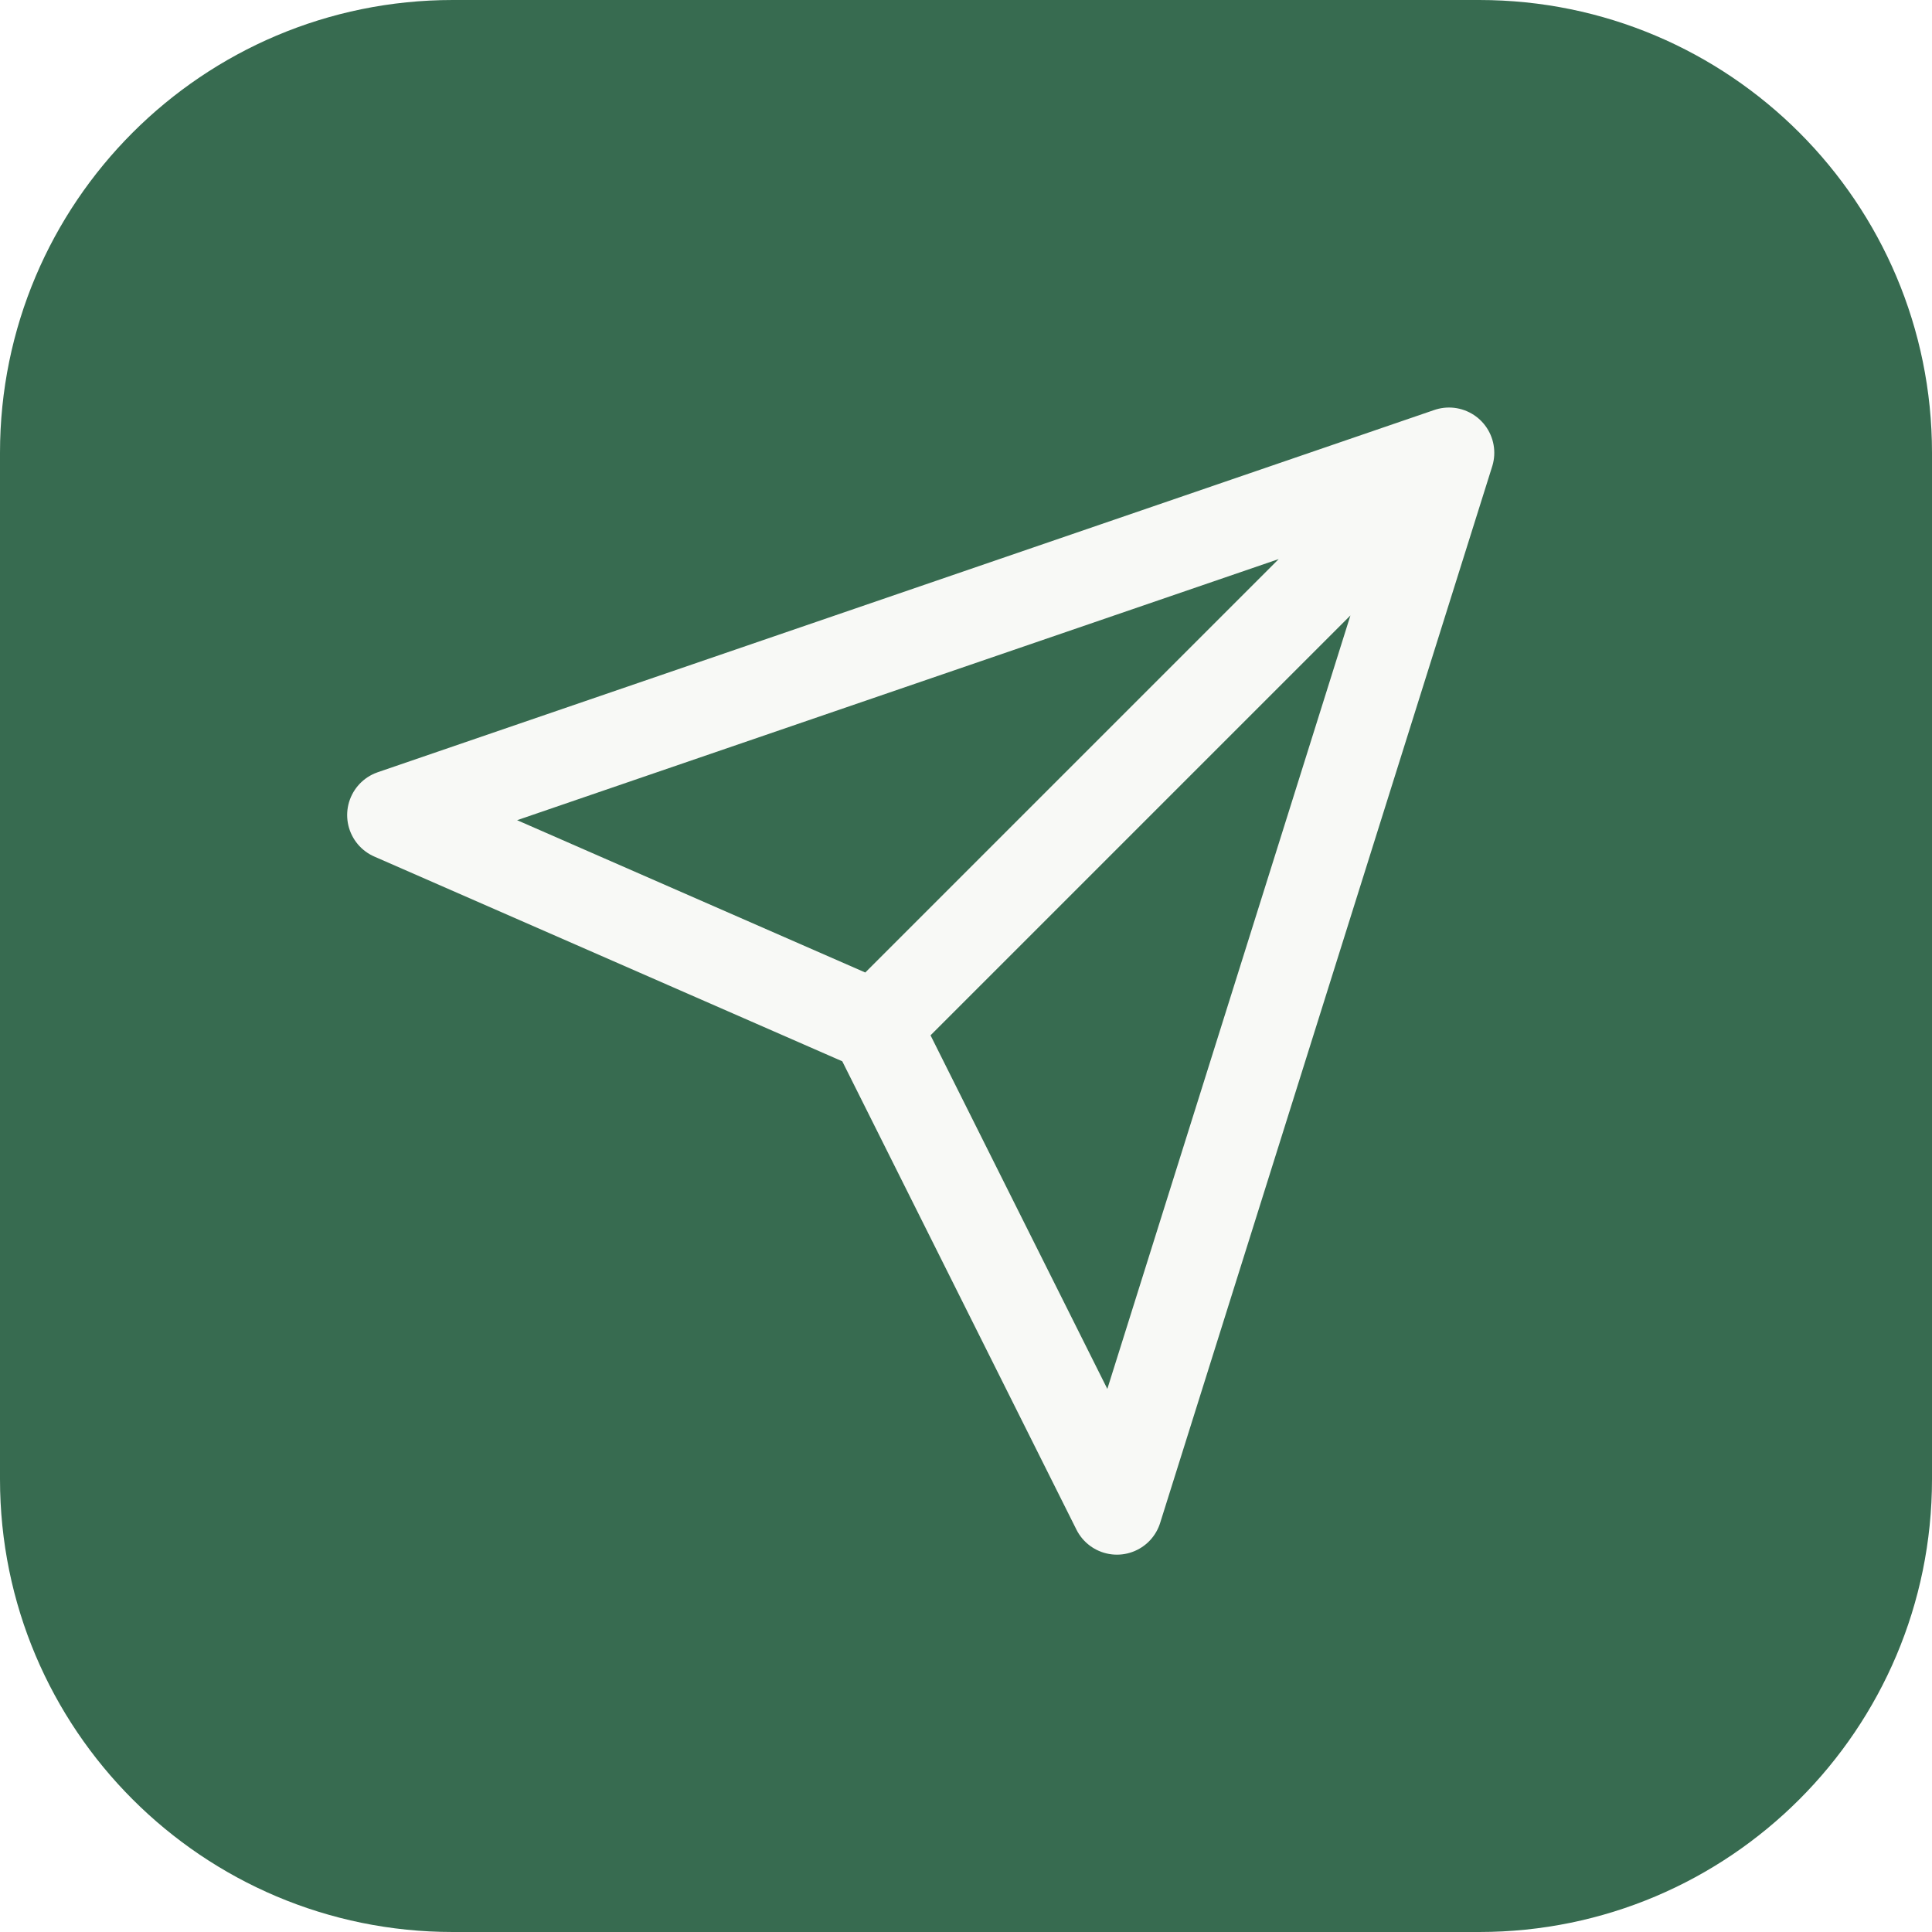
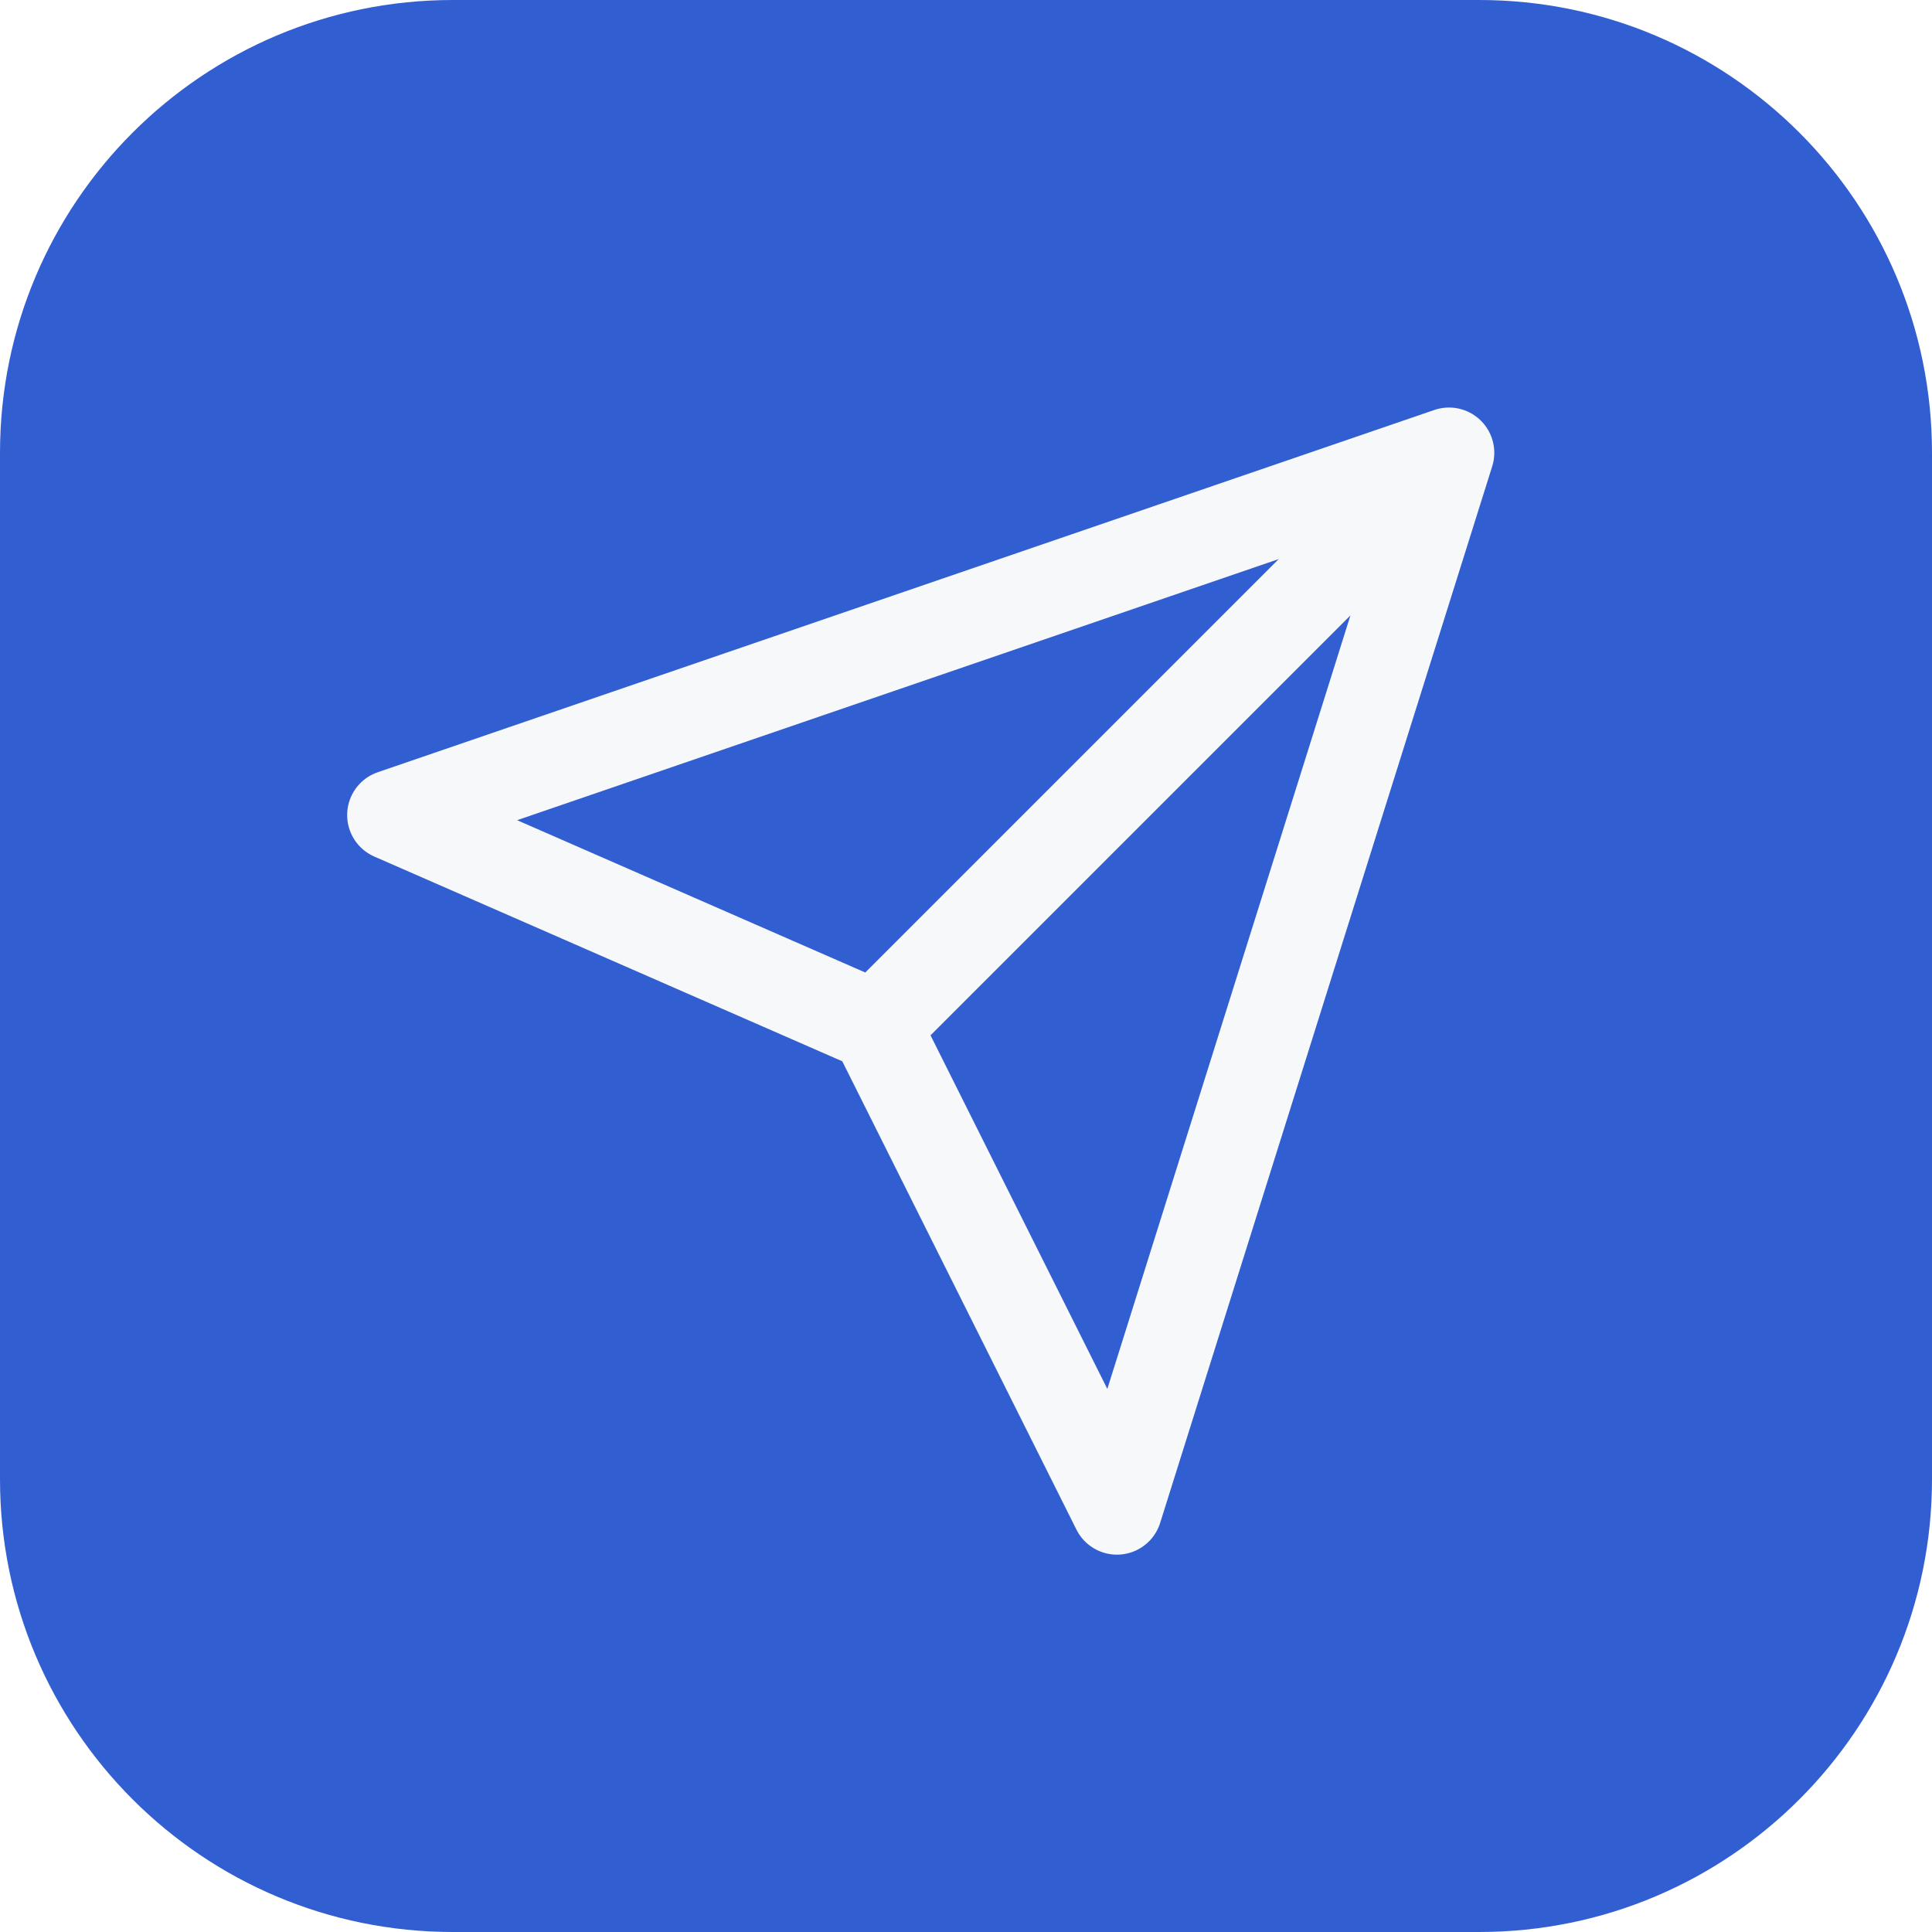
<svg xmlns="http://www.w3.org/2000/svg" viewBox="0 0 64 64" fill="none">
-   <rect width="64" height="64" rx="15" fill="#376b50" />
-   <path d="m48 15-11 35-8-16-16-7 35-12ZM29 34l19-19" stroke="#f8f9f6" stroke-width="3" stroke-linecap="round" stroke-linejoin="round" />
+   <rect width="64" height="64" rx="15" fill="#315ed1" />
+   <path d="m48 15-11 35-8-16-16-7 35-12ZM29 34l19-19" stroke="#f7f8fa" stroke-width="3" stroke-linecap="round" stroke-linejoin="round" />
</svg>
